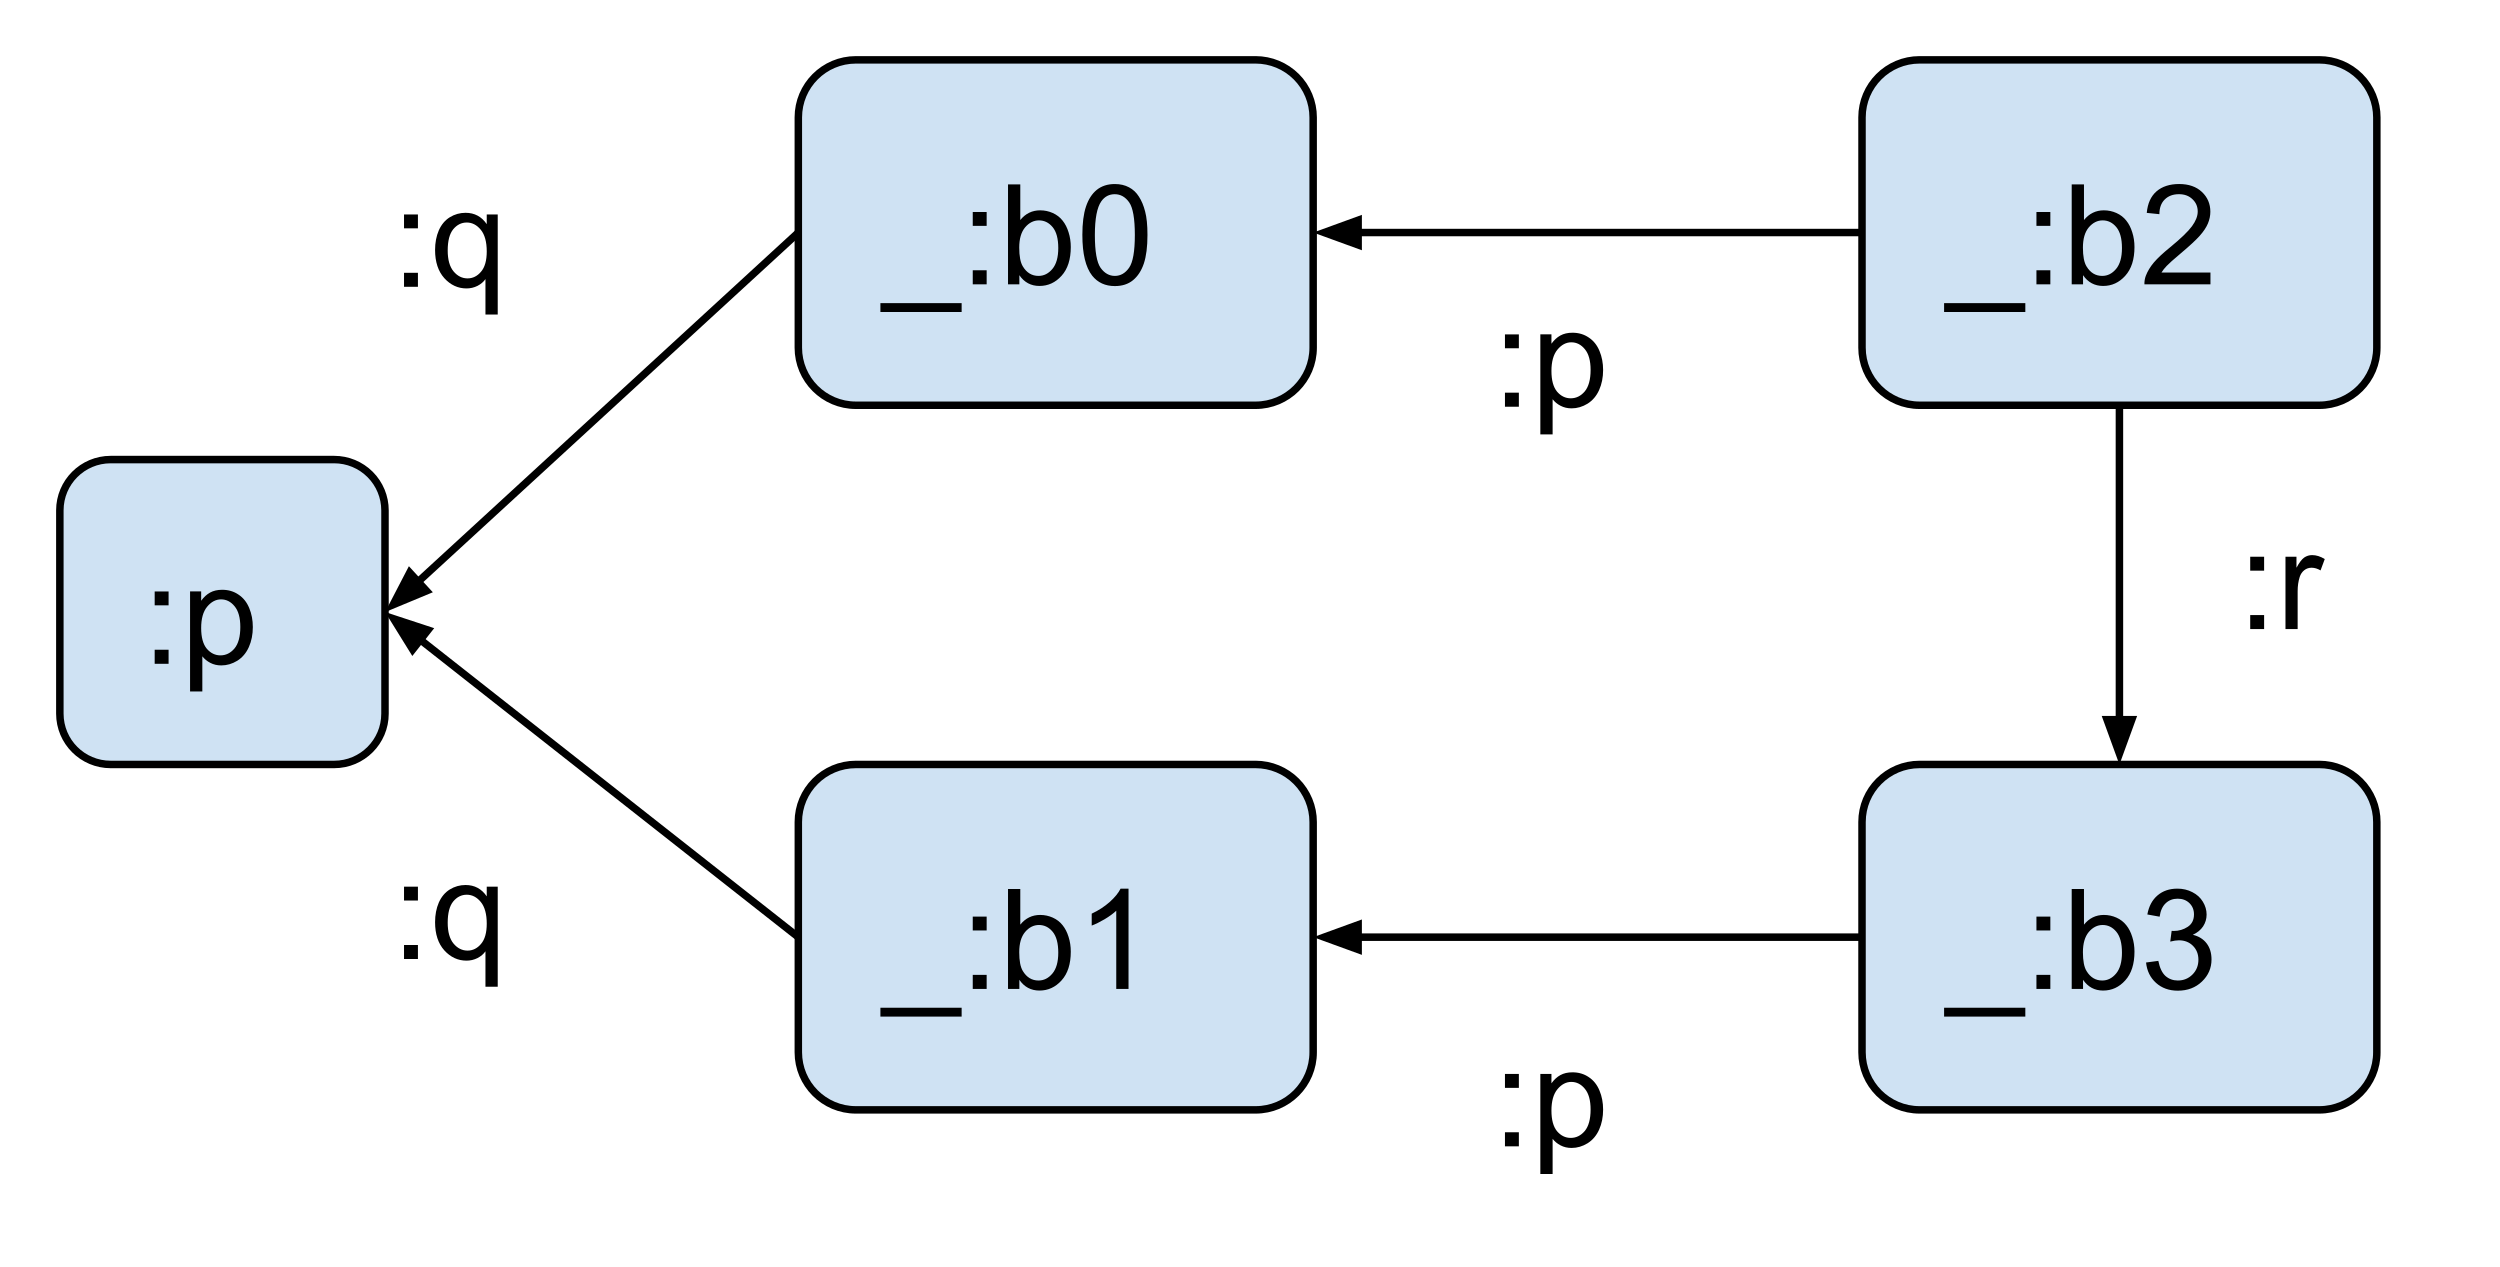
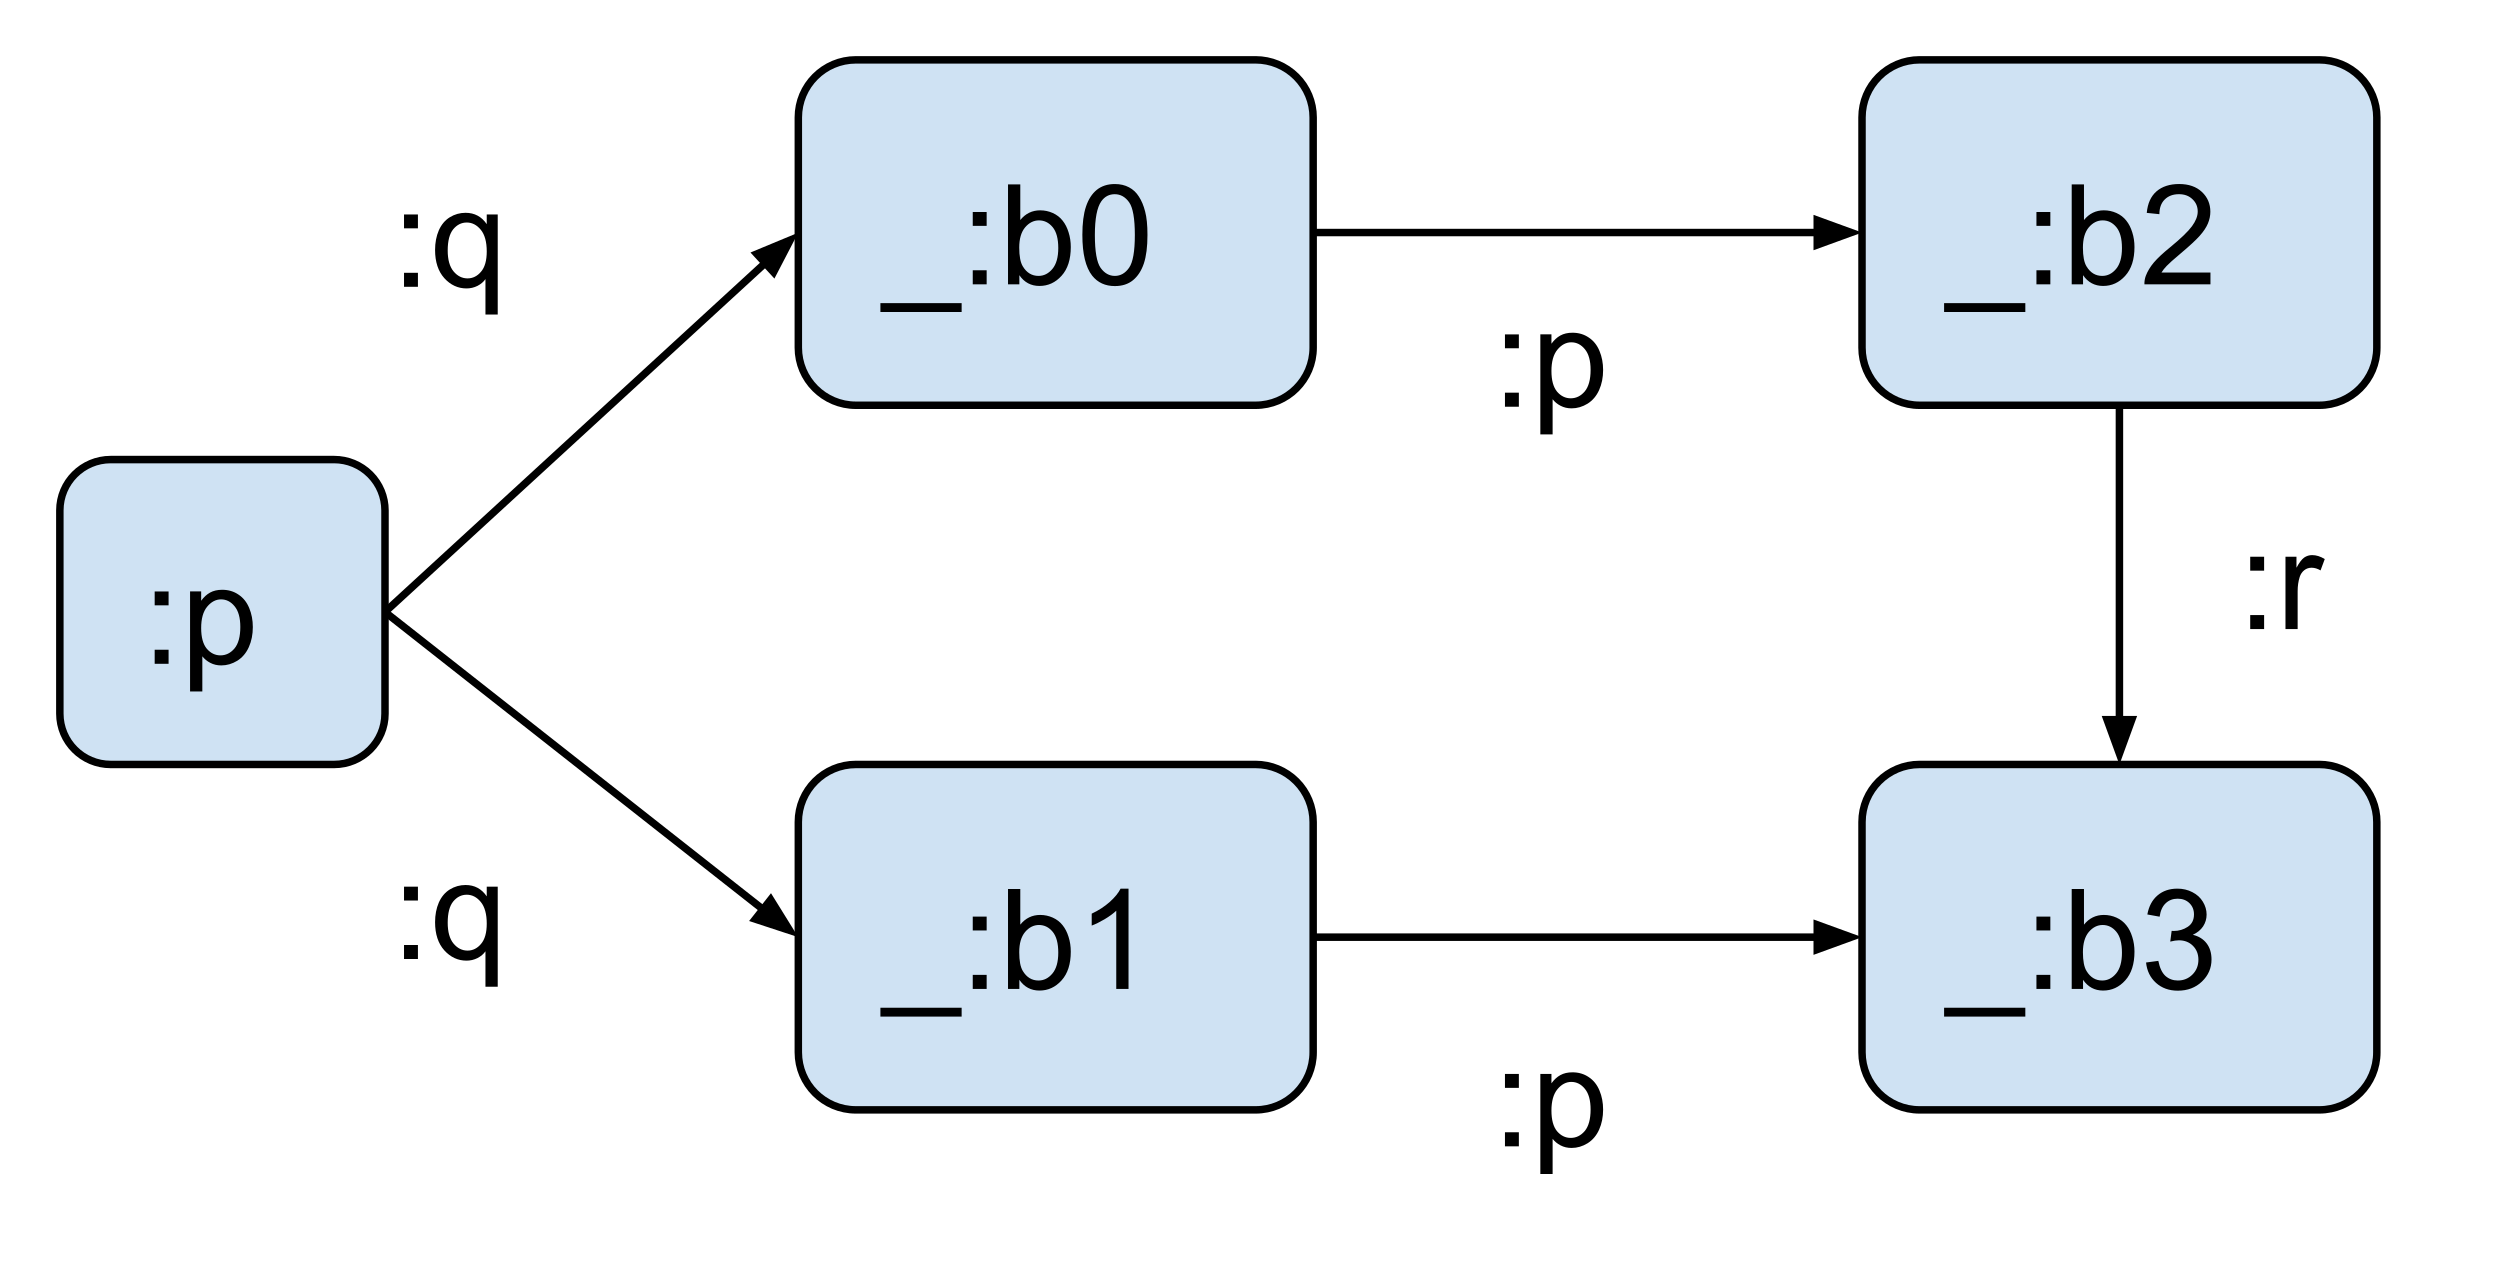
<svg xmlns="http://www.w3.org/2000/svg" version="1.1" viewBox="0.0 0.0 334.189 169.36" fill="none" stroke="none" stroke-linecap="square" stroke-miterlimit="10">
  <clipPath id="p.0">
    <path d="m0 0l334.189 0l0 169.36l-334.189 0l0 -169.36z" clip-rule="nonzero" />
  </clipPath>
  <g clip-path="url(#p.0)">
    <path fill="#000000" fill-opacity="0.0" d="m0 0l334.189 0l0 169.36l-334.189 0z" fill-rule="evenodd" />
    <path fill="#cfe2f3" d="m8.0 68.226l0 0c0 -3.751 3.041 -6.793 6.793 -6.793l29.879 0c1.802 0 3.529 0.716 4.803 1.99c1.274 1.274 1.99 3.002 1.99 4.803l0 27.171c0 3.751 -3.041 6.793 -6.793 6.793l-29.879 0c-3.751 0 -6.793 -3.041 -6.793 -6.793z" fill-rule="evenodd" />
    <path stroke="#000000" stroke-width="1.0" stroke-linejoin="round" stroke-linecap="butt" d="m8.0 68.226l0 0c0 -3.751 3.041 -6.793 6.793 -6.793l29.879 0c1.802 0 3.529 0.716 4.803 1.99c1.274 1.274 1.99 3.002 1.99 4.803l0 27.171c0 3.751 -3.041 6.793 -6.793 6.793l-29.879 0c-3.751 0 -6.793 -3.041 -6.793 -6.793z" fill-rule="evenodd" />
    <path fill="#000000" d="m20.677 80.919l0 -1.859l1.859 0l0 1.859l-1.859 0zm0 7.812l0 -1.875l1.859 0l0 1.875l-1.859 0zm4.73 3.703l0 -13.375l1.484 0l0 1.25q0.531 -0.734 1.188 -1.094q0.672 -0.375 1.625 -0.375q1.234 0 2.172 0.641q0.953 0.625 1.437 1.797q0.484 1.156 0.484 2.547q0 1.484 -0.531 2.672q-0.531 1.188 -1.547 1.828q-1.016 0.625 -2.141 0.625q-0.812 0 -1.469 -0.344q-0.656 -0.344 -1.062 -0.875l0 4.703l-1.641 0zm1.484 -8.484q0 1.859 0.75 2.766q0.766 0.891 1.828 0.891q1.094 0 1.875 -0.922q0.781 -0.938 0.781 -2.875q0 -1.844 -0.766 -2.766q-0.75 -0.922 -1.812 -0.922q-1.047 0 -1.859 0.984q-0.797 0.969 -0.797 2.844z" fill-rule="nonzero" />
    <path fill="#cfe2f3" d="m106.717 15.696l0 0c0 -4.25 3.445 -7.696 7.696 -7.696l53.428 0c2.041 0 3.998 0.811 5.442 2.254c1.443 1.443 2.254 3.401 2.254 5.442l0 30.782c0 4.25 -3.445 7.696 -7.696 7.696l-53.428 0c-4.25 0 -7.696 -3.445 -7.696 -7.696z" fill-rule="evenodd" />
    <path stroke="#000000" stroke-width="1.0" stroke-linejoin="round" stroke-linecap="butt" d="m106.717 15.696l0 0c0 -4.25 3.445 -7.696 7.696 -7.696l53.428 0c2.041 0 3.998 0.811 5.442 2.254c1.443 1.443 2.254 3.401 2.254 5.442l0 30.782c0 4.25 -3.445 7.696 -7.696 7.696l-53.428 0c-4.25 0 -7.696 -3.445 -7.696 -7.696z" fill-rule="evenodd" />
    <path fill="#000000" d="m117.689 41.71l0 -1.188l10.859 0l0 1.188l-10.859 0zm12.344 -11.516l0 -1.859l1.859 0l0 1.859l-1.859 0zm0 7.812l0 -1.875l1.859 0l0 1.875l-1.859 0zm6.23 0l-1.516 0l0 -13.359l1.641 0l0 4.766q1.047 -1.297 2.656 -1.297q0.891 0 1.688 0.359q0.797 0.359 1.312 1.016q0.516 0.641 0.797 1.562q0.297 0.922 0.297 1.969q0 2.484 -1.234 3.844q-1.219 1.359 -2.953 1.359q-1.703 0 -2.688 -1.438l0 1.219zm-0.016 -4.906q0 1.734 0.484 2.516q0.766 1.266 2.094 1.266q1.078 0 1.859 -0.938q0.781 -0.938 0.781 -2.781q0 -1.891 -0.75 -2.797q-0.75 -0.906 -1.828 -0.906q-1.062 0 -1.859 0.938q-0.781 0.938 -0.781 2.703zm8.438 -1.687q0 -2.359 0.484 -3.797q0.484 -1.453 1.438 -2.234q0.969 -0.781 2.422 -0.781q1.078 0 1.891 0.438q0.812 0.422 1.328 1.25q0.531 0.812 0.828 1.984q0.312 1.156 0.312 3.141q0 2.359 -0.484 3.812q-0.484 1.438 -1.453 2.234q-0.953 0.781 -2.422 0.781q-1.922 0 -3.031 -1.391q-1.312 -1.672 -1.312 -5.437zm1.672 0q0 3.297 0.766 4.391q0.781 1.078 1.906 1.078q1.141 0 1.906 -1.094q0.766 -1.094 0.766 -4.375q0 -3.297 -0.766 -4.375q-0.766 -1.078 -1.922 -1.078q-1.125 0 -1.797 0.953q-0.859 1.219 -0.859 4.5z" fill-rule="nonzero" />
    <path fill="#cfe2f3" d="m106.717 109.885l0 0c0 -4.25 3.445 -7.696 7.696 -7.696l53.428 0c2.041 0 3.998 0.811 5.442 2.254c1.443 1.443 2.254 3.401 2.254 5.442l0 30.782c0 4.25 -3.445 7.696 -7.696 7.696l-53.428 0c-4.25 0 -7.696 -3.445 -7.696 -7.696z" fill-rule="evenodd" />
    <path stroke="#000000" stroke-width="1.0" stroke-linejoin="round" stroke-linecap="butt" d="m106.717 109.885l0 0c0 -4.25 3.445 -7.696 7.696 -7.696l53.428 0c2.041 0 3.998 0.811 5.442 2.254c1.443 1.443 2.254 3.401 2.254 5.442l0 30.782c0 4.25 -3.445 7.696 -7.696 7.696l-53.428 0c-4.25 0 -7.696 -3.445 -7.696 -7.696z" fill-rule="evenodd" />
    <path fill="#000000" d="m117.689 135.899l0 -1.188l10.859 0l0 1.188l-10.859 0zm12.344 -11.516l0 -1.859l1.859 0l0 1.859l-1.859 0zm0 7.812l0 -1.875l1.859 0l0 1.875l-1.859 0zm6.23 0l-1.516 0l0 -13.359l1.641 0l0 4.766q1.047 -1.297 2.656 -1.297q0.891 0 1.688 0.359q0.797 0.359 1.312 1.016q0.516 0.641 0.797 1.562q0.297 0.922 0.297 1.969q0 2.484 -1.234 3.844q-1.219 1.359 -2.953 1.359q-1.703 0 -2.688 -1.438l0 1.219zm-0.016 -4.906q0 1.734 0.484 2.516q0.766 1.266 2.094 1.266q1.078 0 1.859 -0.938q0.781 -0.938 0.781 -2.781q0 -1.891 -0.75 -2.797q-0.75 -0.906 -1.828 -0.906q-1.062 0 -1.859 0.938q-0.781 0.938 -0.781 2.703zm14.61 4.906l-1.641 0l0 -10.453q-0.594 0.562 -1.562 1.141q-0.953 0.562 -1.719 0.844l0 -1.594q1.375 -0.641 2.406 -1.562q1.031 -0.922 1.453 -1.781l1.062 0l0 13.406z" fill-rule="nonzero" />
    <path fill="#cfe2f3" d="m248.906 15.696l0 0c0 -4.25 3.445 -7.696 7.696 -7.696l53.428 0c2.041 0 3.998 0.811 5.442 2.254c1.443 1.443 2.254 3.401 2.254 5.442l0 30.782c0 4.25 -3.445 7.696 -7.696 7.696l-53.428 0c-4.25 0 -7.696 -3.445 -7.696 -7.696z" fill-rule="evenodd" />
    <path stroke="#000000" stroke-width="1.0" stroke-linejoin="round" stroke-linecap="butt" d="m248.906 15.696l0 0c0 -4.25 3.445 -7.696 7.696 -7.696l53.428 0c2.041 0 3.998 0.811 5.442 2.254c1.443 1.443 2.254 3.401 2.254 5.442l0 30.782c0 4.25 -3.445 7.696 -7.696 7.696l-53.428 0c-4.25 0 -7.696 -3.445 -7.696 -7.696z" fill-rule="evenodd" />
    <path fill="#000000" d="m259.878 41.71l0 -1.188l10.859 0l0 1.188l-10.859 0zm12.344 -11.516l0 -1.859l1.859 0l0 1.859l-1.859 0zm0 7.812l0 -1.875l1.859 0l0 1.875l-1.859 0zm6.23 0l-1.516 0l0 -13.359l1.641 0l0 4.766q1.047 -1.297 2.656 -1.297q0.891 0 1.688 0.359q0.797 0.359 1.312 1.016q0.516 0.641 0.797 1.562q0.297 0.922 0.297 1.969q0 2.484 -1.234 3.844q-1.219 1.359 -2.953 1.359q-1.703 0 -2.688 -1.438l0 1.219zm-0.016 -4.906q0 1.734 0.484 2.516q0.766 1.266 2.094 1.266q1.078 0 1.859 -0.938q0.781 -0.938 0.781 -2.781q0 -1.891 -0.75 -2.797q-0.75 -0.906 -1.828 -0.906q-1.062 0 -1.859 0.938q-0.781 0.938 -0.781 2.703zm17.048 3.328l0 1.578l-8.828 0q-0.016 -0.594 0.188 -1.141q0.344 -0.906 1.078 -1.781q0.75 -0.875 2.156 -2.016q2.172 -1.781 2.938 -2.828q0.766 -1.047 0.766 -1.969q0 -0.984 -0.703 -1.641q-0.688 -0.672 -1.812 -0.672q-1.188 0 -1.906 0.719q-0.703 0.703 -0.703 1.953l-1.688 -0.172q0.172 -1.891 1.297 -2.875q1.141 -0.984 3.031 -0.984q1.922 0 3.047 1.062q1.125 1.062 1.125 2.641q0 0.797 -0.328 1.578q-0.328 0.781 -1.094 1.641q-0.75 0.844 -2.531 2.344q-1.469 1.234 -1.891 1.688q-0.422 0.438 -0.688 0.875l6.547 0z" fill-rule="nonzero" />
    <path fill="#cfe2f3" d="m248.906 109.885l0 0c0 -4.25 3.445 -7.696 7.696 -7.696l53.428 0c2.041 0 3.998 0.811 5.442 2.254c1.443 1.443 2.254 3.401 2.254 5.442l0 30.782c0 4.25 -3.445 7.696 -7.696 7.696l-53.428 0c-4.25 0 -7.696 -3.445 -7.696 -7.696z" fill-rule="evenodd" />
    <path stroke="#000000" stroke-width="1.0" stroke-linejoin="round" stroke-linecap="butt" d="m248.906 109.885l0 0c0 -4.25 3.445 -7.696 7.696 -7.696l53.428 0c2.041 0 3.998 0.811 5.442 2.254c1.443 1.443 2.254 3.401 2.254 5.442l0 30.782c0 4.25 -3.445 7.696 -7.696 7.696l-53.428 0c-4.25 0 -7.696 -3.445 -7.696 -7.696z" fill-rule="evenodd" />
    <path fill="#000000" d="m259.878 135.899l0 -1.188l10.859 0l0 1.188l-10.859 0zm12.344 -11.516l0 -1.859l1.859 0l0 1.859l-1.859 0zm0 7.812l0 -1.875l1.859 0l0 1.875l-1.859 0zm6.23 0l-1.516 0l0 -13.359l1.641 0l0 4.766q1.047 -1.297 2.656 -1.297q0.891 0 1.688 0.359q0.797 0.359 1.312 1.016q0.516 0.641 0.797 1.562q0.297 0.922 0.297 1.969q0 2.484 -1.234 3.844q-1.219 1.359 -2.953 1.359q-1.703 0 -2.688 -1.438l0 1.219zm-0.016 -4.906q0 1.734 0.484 2.516q0.766 1.266 2.094 1.266q1.078 0 1.859 -0.938q0.781 -0.938 0.781 -2.781q0 -1.891 -0.75 -2.797q-0.75 -0.906 -1.828 -0.906q-1.062 0 -1.859 0.938q-0.781 0.938 -0.781 2.703zm8.438 1.375l1.641 -0.219q0.281 1.406 0.953 2.016q0.688 0.609 1.656 0.609q1.156 0 1.953 -0.797q0.797 -0.797 0.797 -1.984q0 -1.125 -0.734 -1.859q-0.734 -0.734 -1.875 -0.734q-0.469 0 -1.156 0.172l0.188 -1.438q0.156 0.016 0.266 0.016q1.047 0 1.875 -0.547q0.844 -0.547 0.844 -1.672q0 -0.906 -0.609 -1.5q-0.609 -0.594 -1.578 -0.594q-0.953 0 -1.594 0.609q-0.641 0.594 -0.812 1.797l-1.641 -0.297q0.297 -1.641 1.359 -2.547q1.062 -0.906 2.656 -0.906q1.094 0 2.0 0.469q0.922 0.469 1.406 1.281q0.5 0.812 0.5 1.719q0 0.859 -0.469 1.578q-0.469 0.703 -1.375 1.125q1.188 0.281 1.844 1.141q0.656 0.859 0.656 2.156q0 1.734 -1.281 2.953q-1.266 1.219 -3.219 1.219q-1.766 0 -2.922 -1.047q-1.156 -1.047 -1.328 -2.719z" fill-rule="nonzero" />
-     <path fill="#000000" fill-opacity="0.0" d="m106.717 31.087l-55.244 50.74" fill-rule="evenodd" />
-     <path stroke="#000000" stroke-width="1.0" stroke-linejoin="round" stroke-linecap="butt" d="m106.717 31.087l-50.825 46.681" fill-rule="evenodd" />
-     <path fill="#000000" stroke="#000000" stroke-width="1.0" stroke-linecap="butt" d="m54.774 76.552l-2.225 4.286l4.46 -1.853z" fill-rule="evenodd" />
-     <path fill="#000000" fill-opacity="0.0" d="m106.717 125.276l-55.244 -43.465" fill-rule="evenodd" />
-     <path stroke="#000000" stroke-width="1.0" stroke-linejoin="round" stroke-linecap="butt" d="m106.717 125.276l-50.529 -39.755" fill-rule="evenodd" />
-     <path fill="#000000" stroke="#000000" stroke-width="1.0" stroke-linecap="butt" d="m57.209 84.223l-4.588 -1.508l2.545 4.104z" fill-rule="evenodd" />
-     <path fill="#000000" fill-opacity="0.0" d="m248.906 125.276l-73.354 0" fill-rule="evenodd" />
-     <path stroke="#000000" stroke-width="1.0" stroke-linejoin="round" stroke-linecap="butt" d="m248.906 125.276l-67.354 0" fill-rule="evenodd" />
-     <path fill="#000000" stroke="#000000" stroke-width="1.0" stroke-linecap="butt" d="m181.551 123.624l-4.538 1.652l4.538 1.652z" fill-rule="evenodd" />
-     <path fill="#000000" fill-opacity="0.0" d="m248.906 31.087l-73.354 0" fill-rule="evenodd" />
-     <path stroke="#000000" stroke-width="1.0" stroke-linejoin="round" stroke-linecap="butt" d="m248.906 31.087l-67.354 0" fill-rule="evenodd" />
-     <path fill="#000000" stroke="#000000" stroke-width="1.0" stroke-linecap="butt" d="m181.551 29.435l-4.538 1.652l4.538 1.652z" fill-rule="evenodd" />
+     <path fill="#000000" fill-opacity="0.0" d="m51.465 81.811l55.244 -50.709" fill-rule="evenodd" />
+     <path stroke="#000000" stroke-width="1.0" stroke-linejoin="round" stroke-linecap="butt" d="m51.465 81.811l50.824 -46.651" fill-rule="evenodd" />
+     <path fill="#000000" stroke="#000000" stroke-width="1.0" stroke-linecap="butt" d="m103.405 36.377l2.226 -4.286l-4.46 1.852z" fill-rule="evenodd" />
    <path fill="#000000" fill-opacity="0.0" d="m283.315 54.173l0 48.031" fill-rule="evenodd" />
    <path stroke="#000000" stroke-width="1.0" stroke-linejoin="round" stroke-linecap="butt" d="m283.315 54.173l0 42.031" fill-rule="evenodd" />
    <path fill="#000000" stroke="#000000" stroke-width="1.0" stroke-linecap="butt" d="m281.663 96.205l1.652 4.538l1.652 -4.538z" fill-rule="evenodd" />
    <path fill="#000000" fill-opacity="0.0" d="m43.32 11.417l43.465 0l0 42.016l-43.465 0z" fill-rule="evenodd" />
    <path fill="#000000" d="m54.008 30.525l0 -1.859l1.859 0l0 1.859l-1.859 0zm0 7.813l0 -1.875l1.859 0l0 1.875l-1.859 0zm10.886 3.703l0 -4.734q-0.375 0.547 -1.063 0.906q-0.688 0.344 -1.469 0.344q-1.719 0 -2.969 -1.375q-1.234 -1.375 -1.234 -3.766q0 -1.469 0.5 -2.625q0.516 -1.156 1.469 -1.75q0.969 -0.594 2.109 -0.594q1.797 0 2.828 1.516l0 -1.297l1.469 0l0 13.375l-1.641 0zm-5.047 -8.562q0 1.859 0.781 2.797q0.781 0.938 1.875 0.938q1.047 0 1.797 -0.891q0.766 -0.891 0.766 -2.703q0 -1.938 -0.797 -2.906q-0.797 -0.969 -1.875 -0.969q-1.062 0 -1.812 0.906q-0.734 0.906 -0.734 2.828z" fill-rule="nonzero" />
    <path fill="#000000" fill-opacity="0.0" d="m43.32 101.276l43.465 0l0 42.016l-43.465 0z" fill-rule="evenodd" />
    <path fill="#000000" d="m54.008 120.383l0 -1.859l1.859 0l0 1.859l-1.859 0zm0 7.812l0 -1.875l1.859 0l0 1.875l-1.859 0zm10.886 3.703l0 -4.734q-0.375 0.547 -1.063 0.906q-0.688 0.344 -1.469 0.344q-1.719 0 -2.969 -1.375q-1.234 -1.375 -1.234 -3.766q0 -1.469 0.5 -2.625q0.516 -1.156 1.469 -1.75q0.969 -0.594 2.109 -0.594q1.797 0 2.828 1.516l0 -1.297l1.469 0l0 13.375l-1.641 0zm-5.047 -8.562q0 1.859 0.781 2.797q0.781 0.938 1.875 0.938q1.047 0 1.797 -0.891q0.766 -0.891 0.766 -2.703q0 -1.938 -0.797 -2.906q-0.797 -0.969 -1.875 -0.969q-1.062 0 -1.812 0.906q-0.734 0.906 -0.734 2.828z" fill-rule="nonzero" />
    <path fill="#000000" fill-opacity="0.0" d="m190.488 27.449l43.465 0l0 42.016l-43.465 0z" fill-rule="evenodd" />
    <path fill="#000000" d="m201.176 46.556l0 -1.859l1.859 0l0 1.859l-1.859 0zm0 7.812l0 -1.875l1.859 0l0 1.875l-1.859 0zm4.73 3.703l0 -13.375l1.484 0l0 1.25q0.531 -0.734 1.188 -1.094q0.672 -0.375 1.625 -0.375q1.234 0 2.172 0.641q0.953 0.625 1.438 1.797q0.484 1.156 0.484 2.547q0 1.484 -0.531 2.672q-0.531 1.188 -1.547 1.828q-1.016 0.625 -2.141 0.625q-0.812 0 -1.469 -0.344q-0.656 -0.344 -1.062 -0.875l0 4.703l-1.641 0zm1.484 -8.484q0 1.859 0.75 2.766q0.766 0.891 1.828 0.891q1.094 0 1.875 -0.922q0.781 -0.938 0.781 -2.875q0 -1.844 -0.766 -2.766q-0.75 -0.922 -1.812 -0.922q-1.047 0 -1.859 0.984q-0.797 0.969 -0.797 2.844z" fill-rule="nonzero" />
    <path fill="#000000" fill-opacity="0.0" d="m190.488 126.315l43.465 0l0 42.016l-43.465 0z" fill-rule="evenodd" />
    <path fill="#000000" d="m201.176 145.422l0 -1.859l1.859 0l0 1.859l-1.859 0zm0 7.812l0 -1.875l1.859 0l0 1.875l-1.859 0zm4.73 3.703l0 -13.375l1.484 0l0 1.25q0.531 -0.734 1.188 -1.094q0.672 -0.375 1.625 -0.375q1.234 0 2.172 0.641q0.953 0.625 1.438 1.797q0.484 1.156 0.484 2.547q0 1.484 -0.531 2.672q-0.531 1.188 -1.547 1.828q-1.016 0.625 -2.141 0.625q-0.812 0 -1.469 -0.344q-0.656 -0.344 -1.062 -0.875l0 4.703l-1.641 0zm1.484 -8.484q0 1.859 0.75 2.766q0.766 0.891 1.828 0.891q1.094 0 1.875 -0.922q0.781 -0.938 0.781 -2.875q0 -1.844 -0.766 -2.766q-0.75 -0.922 -1.812 -0.922q-1.047 0 -1.859 0.984q-0.797 0.969 -0.797 2.844z" fill-rule="nonzero" />
    <path fill="#000000" fill-opacity="0.0" d="m290.11 57.173l43.465 0l0 42.016l-43.465 0z" fill-rule="evenodd" />
    <path fill="#000000" d="m300.798 76.281l0 -1.859l1.859 0l0 1.859l-1.859 0zm0 7.812l0 -1.875l1.859 0l0 1.875l-1.859 0zm4.715 0l0 -9.672l1.469 0l0 1.469q0.562 -1.031 1.031 -1.359q0.484 -0.328 1.062 -0.328q0.828 0 1.688 0.531l-0.562 1.516q-0.609 -0.359 -1.203 -0.359q-0.547 0 -0.969 0.328q-0.422 0.328 -0.609 0.891q-0.281 0.875 -0.281 1.922l0 5.062l-1.625 0z" fill-rule="nonzero" />
+     <path fill="#000000" fill-opacity="0.0" d="m51.465 81.811l55.244 43.465" fill-rule="evenodd" />
+     <path stroke="#000000" stroke-width="1.0" stroke-linejoin="round" stroke-linecap="butt" d="m51.465 81.811l50.529 39.755" fill-rule="evenodd" />
+     <path fill="#000000" stroke="#000000" stroke-width="1.0" stroke-linecap="butt" d="m100.972 122.864l4.588 1.508l-2.545 -4.104z" fill-rule="evenodd" />
+     <path fill="#000000" fill-opacity="0.0" d="m175.535 31.087l73.386 0" fill-rule="evenodd" />
+     <path stroke="#000000" stroke-width="1.0" stroke-linejoin="round" stroke-linecap="butt" d="m175.535 31.087l67.386 0" fill-rule="evenodd" />
+     <path fill="#000000" stroke="#000000" stroke-width="1.0" stroke-linecap="butt" d="m242.921 32.738l4.538 -1.652l-4.538 -1.652z" fill-rule="evenodd" />
+     <path fill="#000000" fill-opacity="0.0" d="m175.535 125.276l73.386 0" fill-rule="evenodd" />
+     <path stroke="#000000" stroke-width="1.0" stroke-linejoin="round" stroke-linecap="butt" d="m175.535 125.276l67.386 0" fill-rule="evenodd" />
+     <path fill="#000000" stroke="#000000" stroke-width="1.0" stroke-linecap="butt" d="m242.921 126.927l4.538 -1.652l-4.538 -1.652z" fill-rule="evenodd" />
  </g>
</svg>
